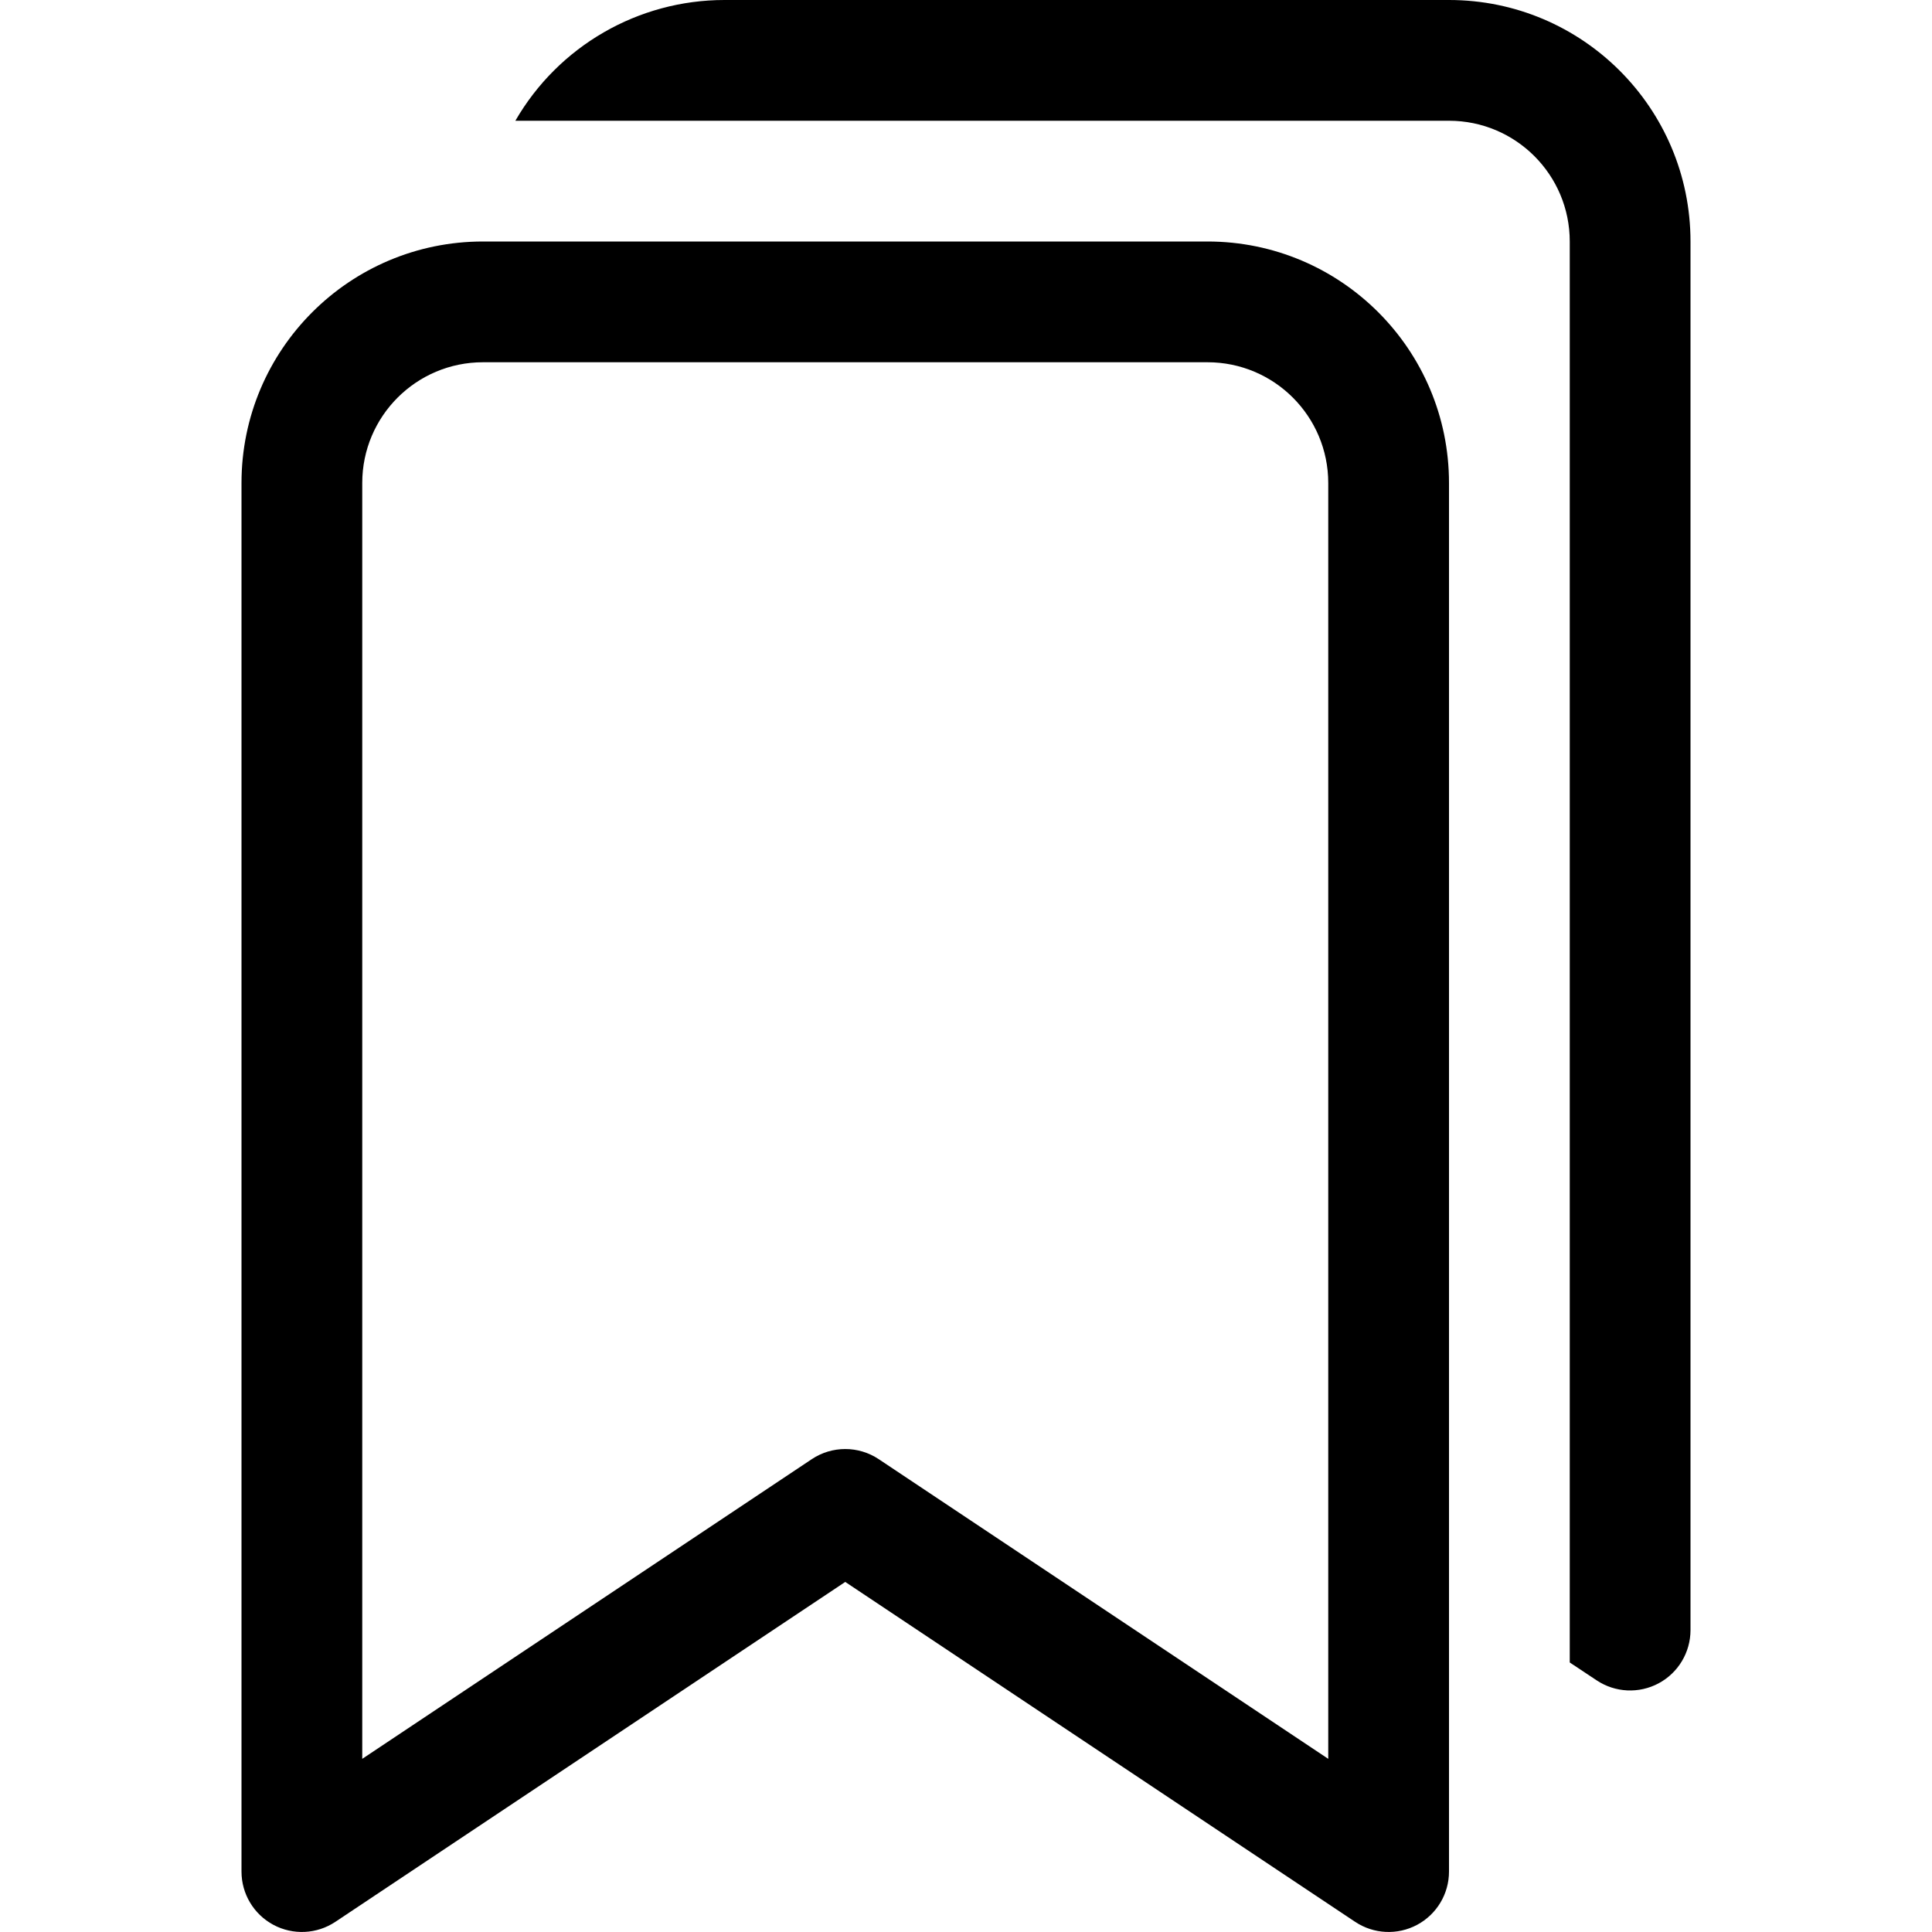
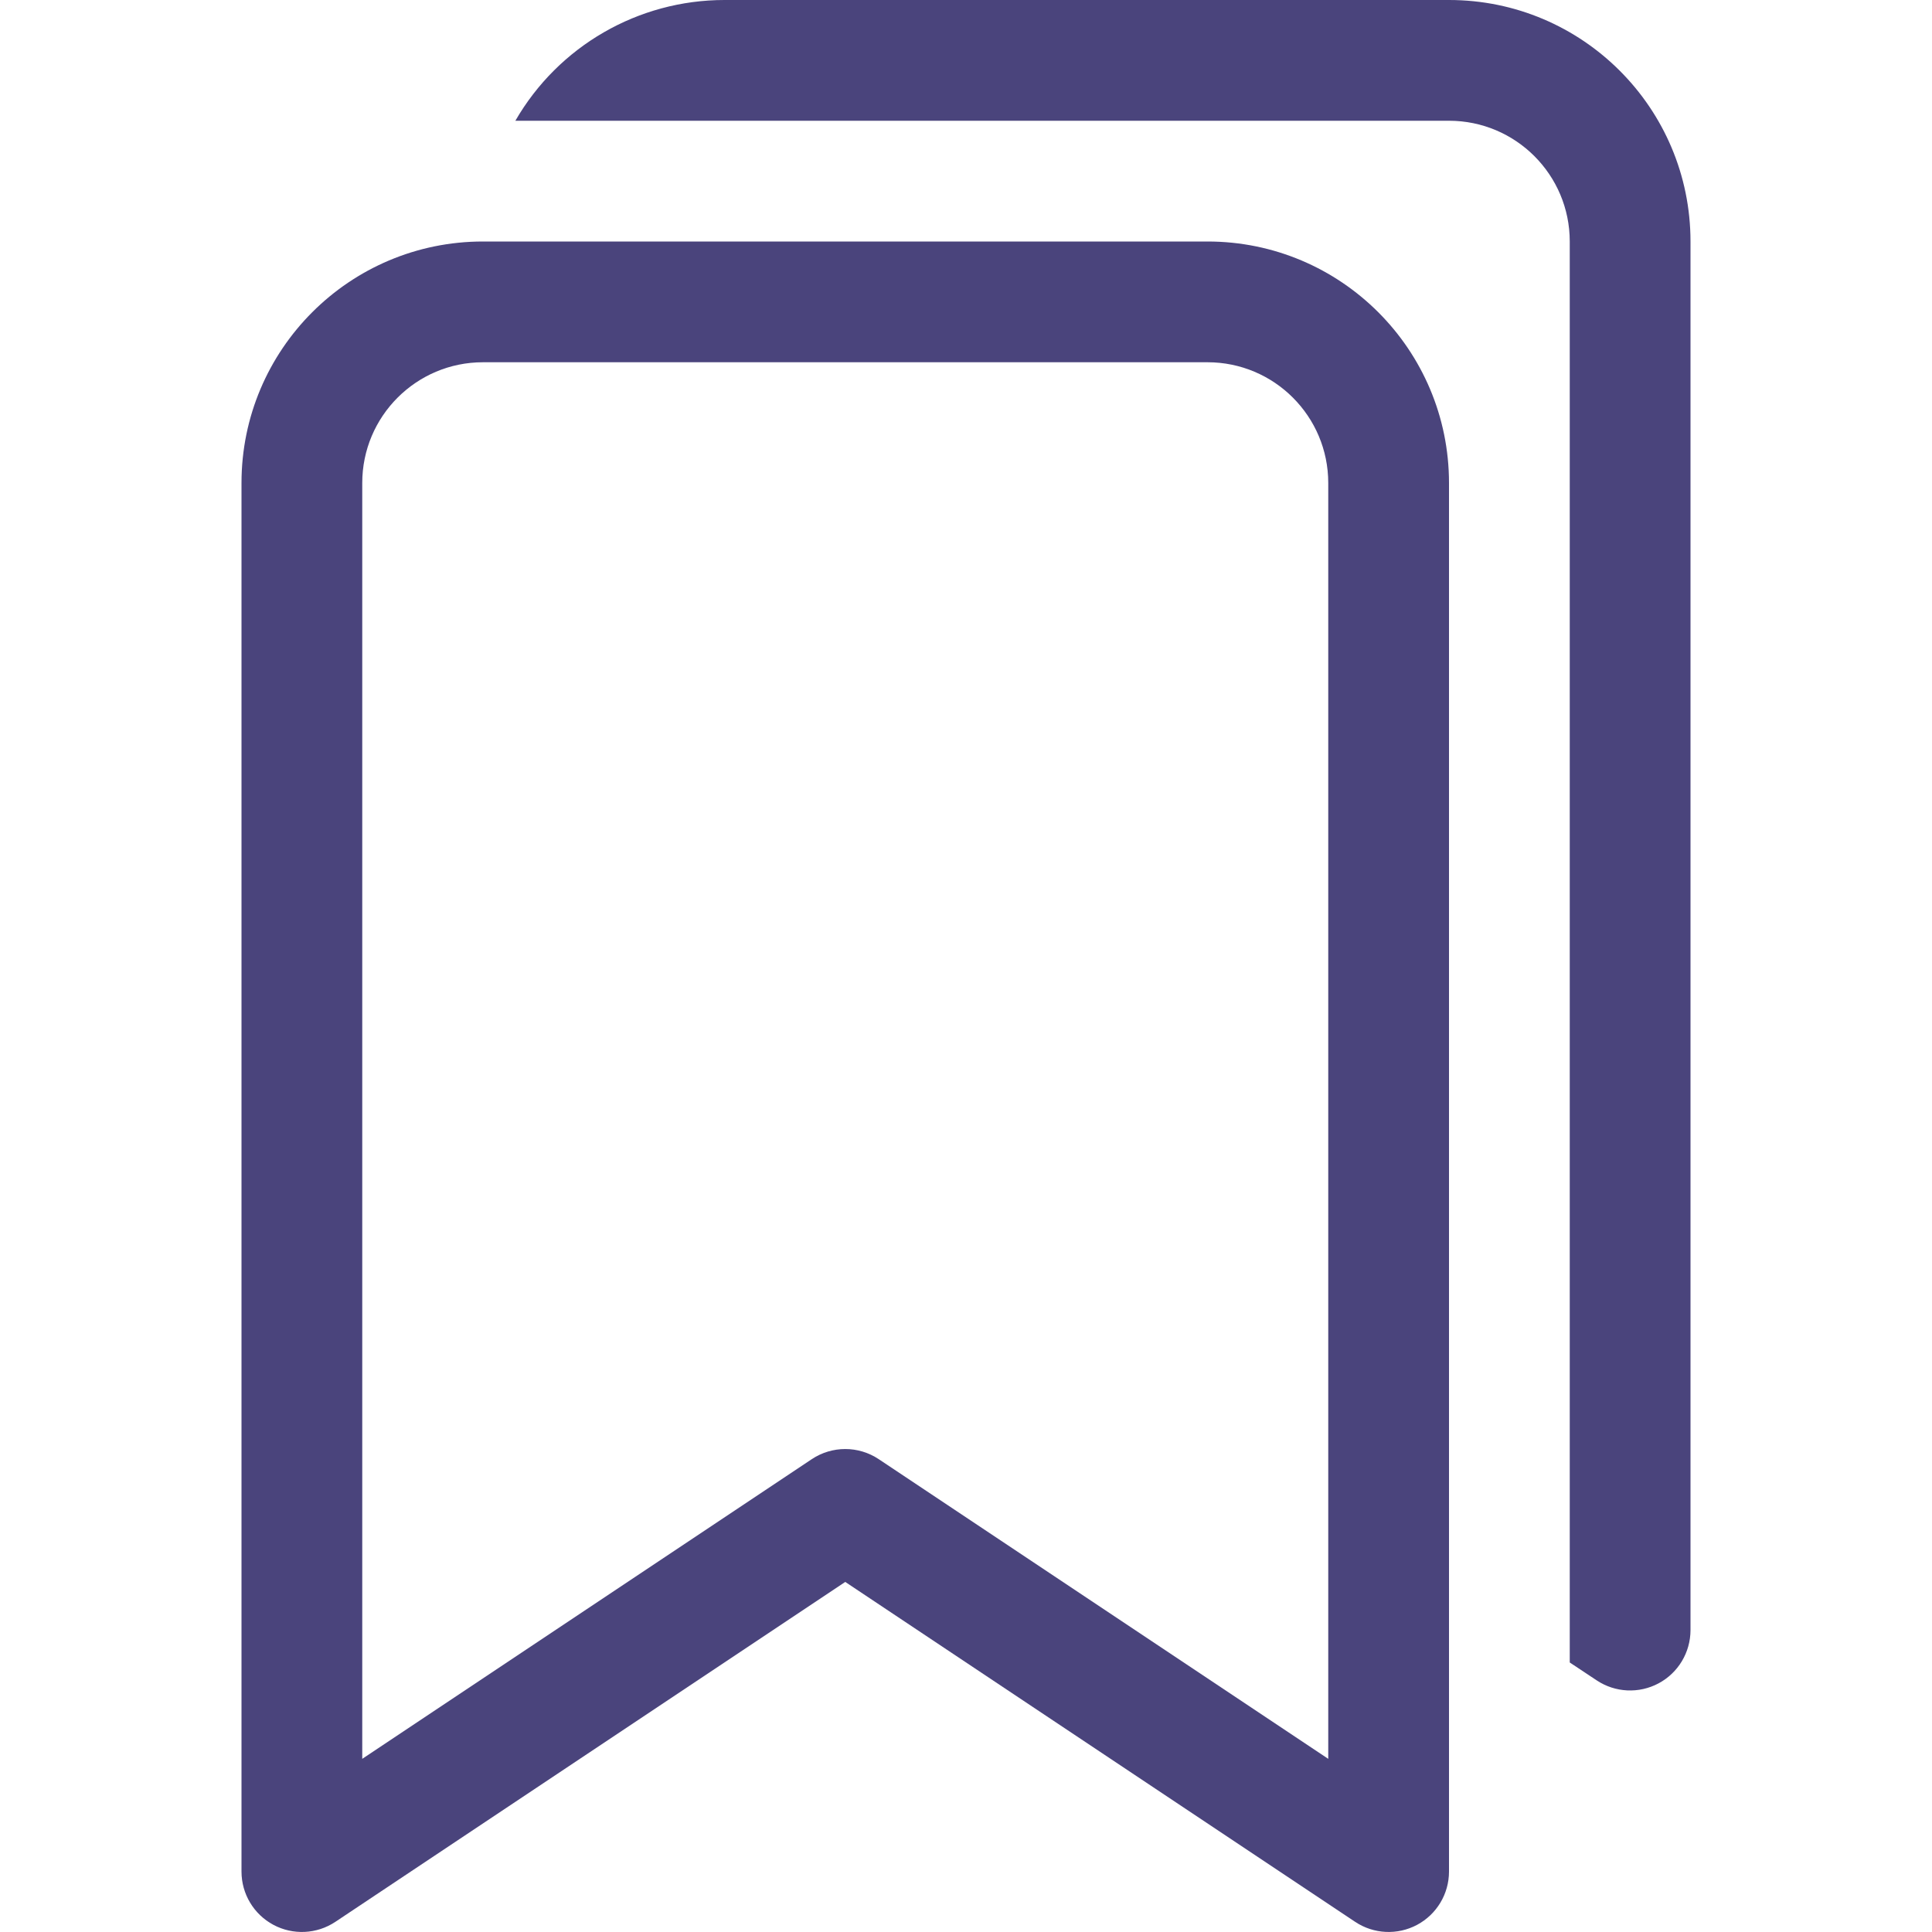
- <svg xmlns="http://www.w3.org/2000/svg" width="16" height="16" fill="currentColor" class="bi bi-bookmarks" viewBox="0 0 16 16">
+ <svg xmlns="http://www.w3.org/2000/svg" width="16" height="16" fill="#4A447C" class="bi bi-bookmarks" viewBox="0 0 16 16">
  <path d="M2 4a2 2 0 0 1 2-2h6a2 2 0 0 1 2 2v11.5a.5.5 0 0 1-.777.416L7 13.101l-4.223 2.815A.5.5 0 0 1 2 15.5zm2-1a1 1 0 0 0-1 1v10.566l3.723-2.482a.5.5 0 0 1 .554 0L11 14.566V4a1 1 0 0 0-1-1z" />
  <path d="M4.268 1H12a1 1 0 0 1 1 1v11.768l.223.148A.5.5 0 0 0 14 13.5V2a2 2 0 0 0-2-2H6a2 2 0 0 0-1.732 1" />
</svg>
